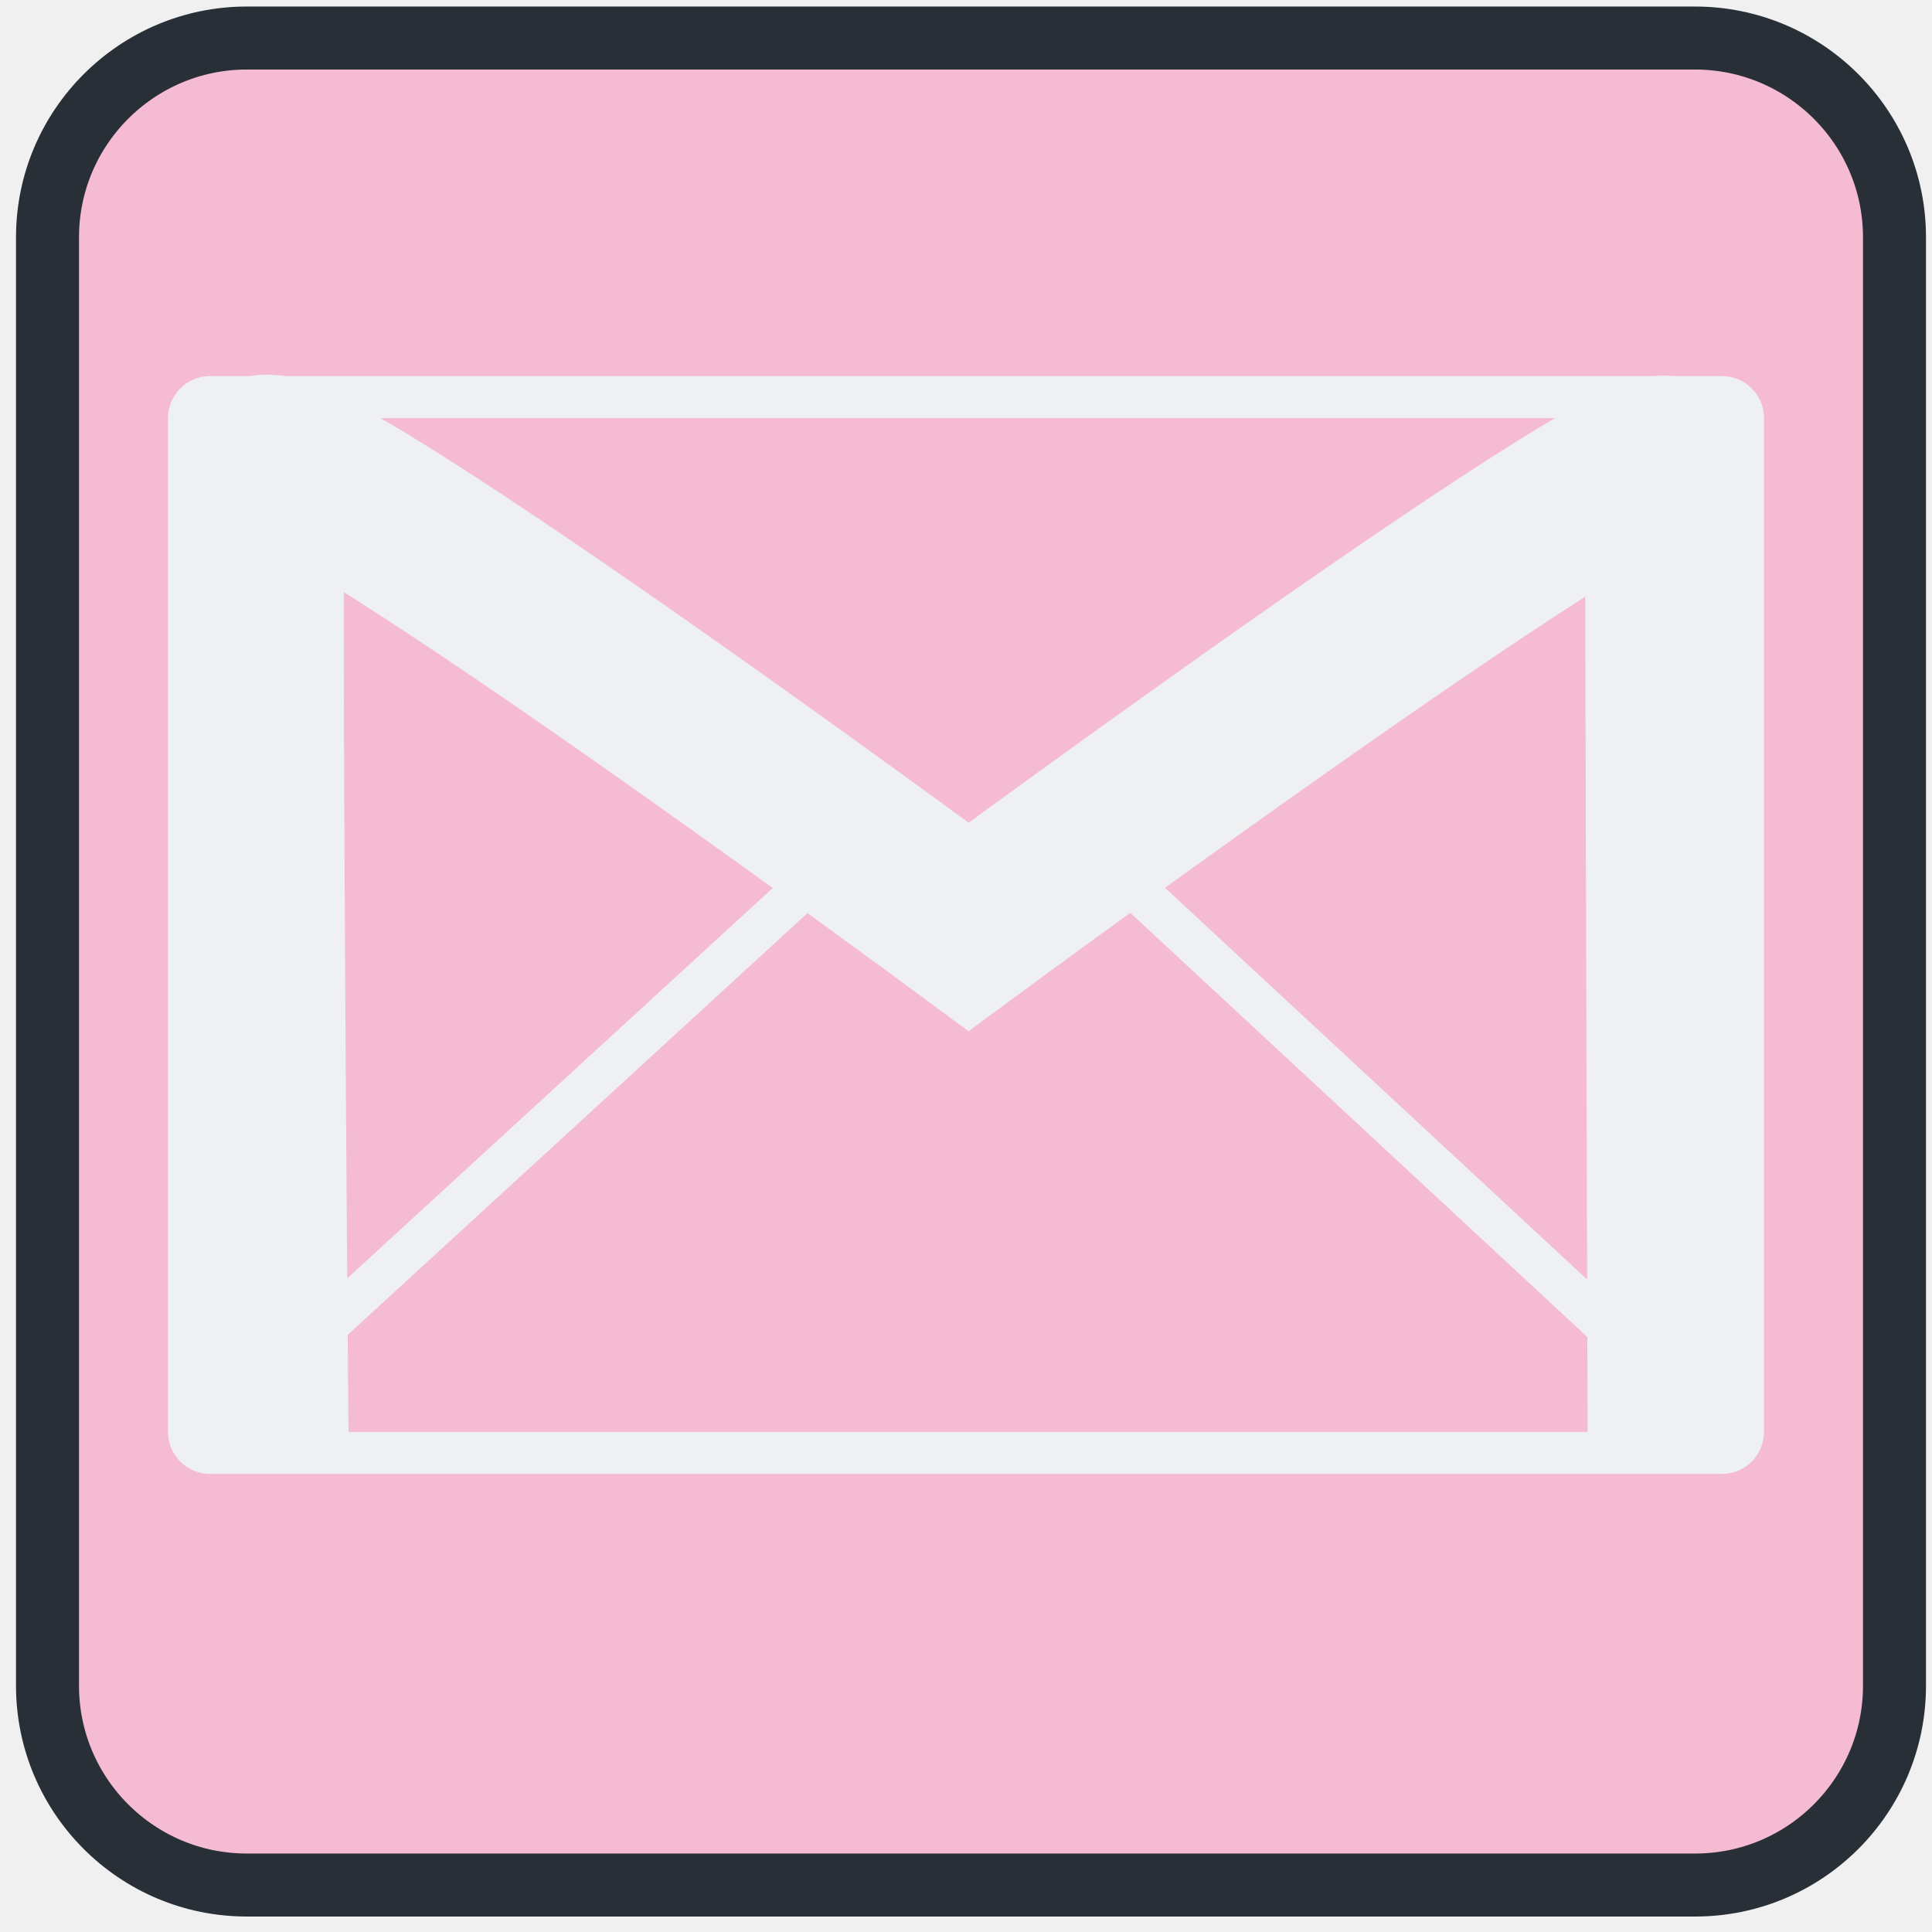
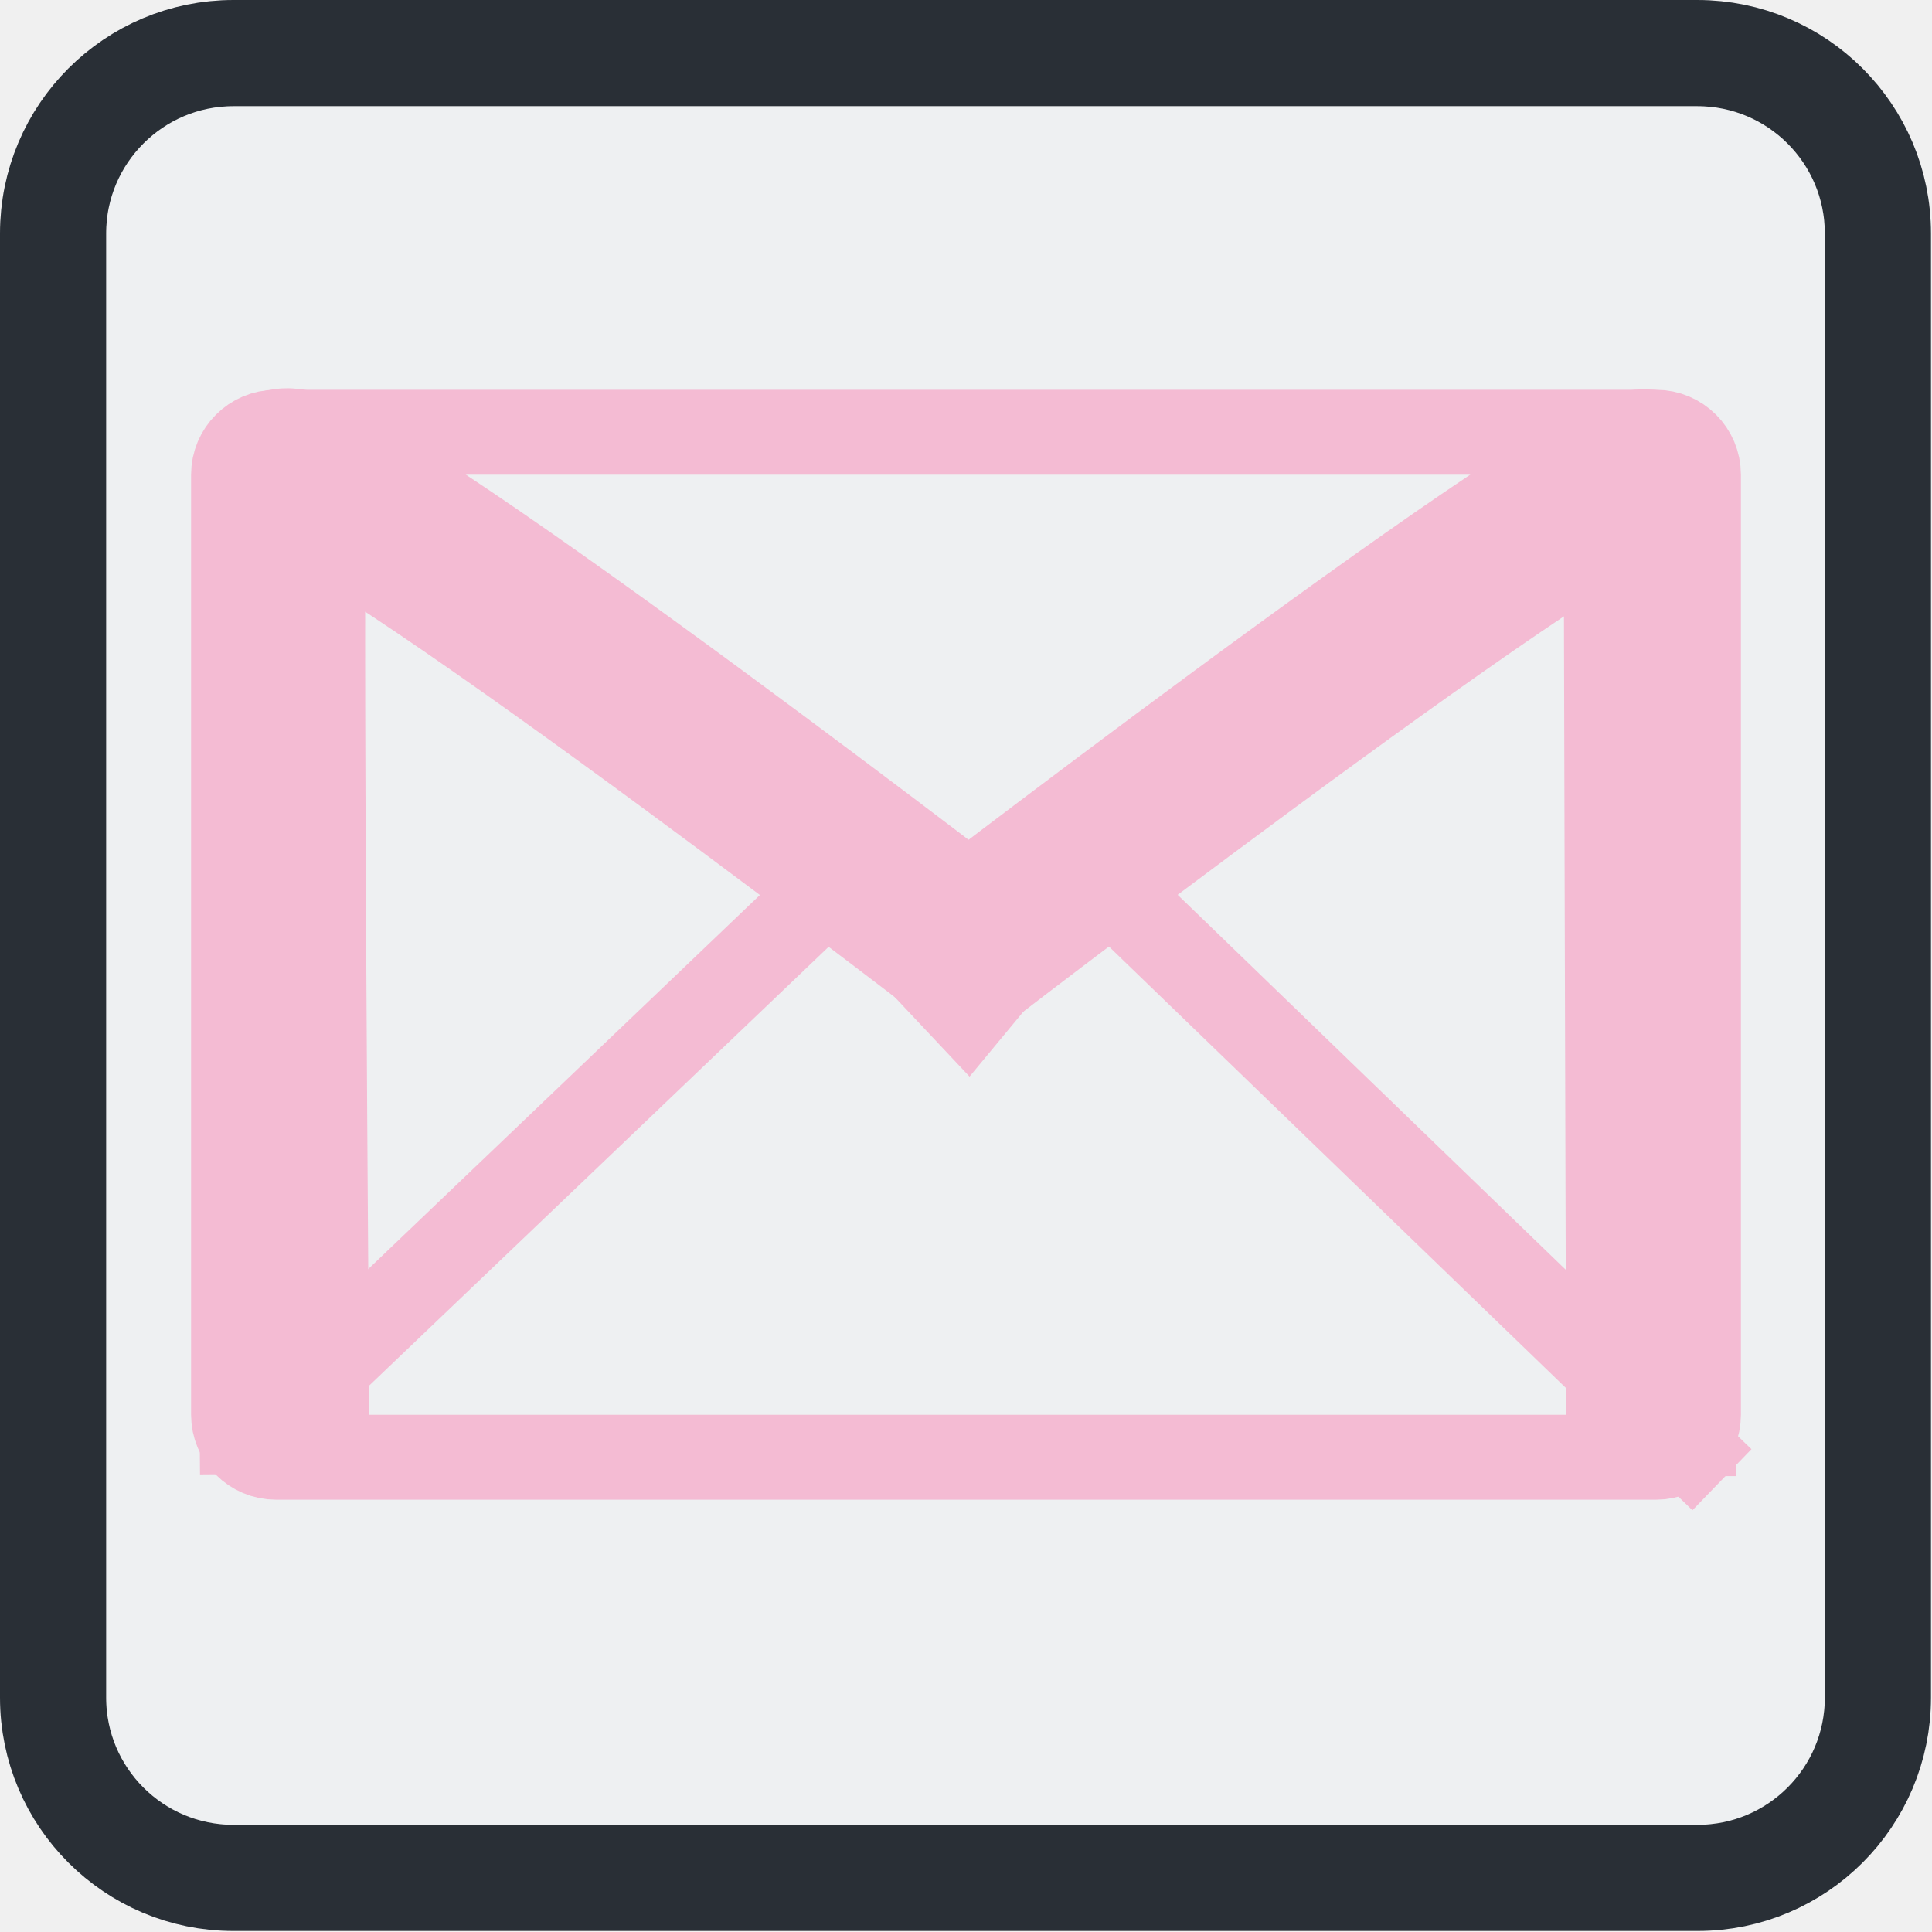
- <svg xmlns="http://www.w3.org/2000/svg" xmlns:xlink="http://www.w3.org/1999/xlink" width="92px" height="92px" viewBox="0 0 92 92" version="1.1">
+ <svg xmlns="http://www.w3.org/2000/svg" xmlns:xlink="http://www.w3.org/1999/xlink" width="91px" height="91px" viewBox="0 0 91 91" version="1.1">
  <defs>
-     <path d="M0.762,11.304 C0.762,5.233 5.694,0.311 11.758,0.311 L13.57,0.311 C19.643,0.311 29.492,0.311 35.568,0.311 L27.593,0.311 C33.669,0.311 43.521,0.311 49.601,0.311 L80.708,0.311 C86.787,0.311 91.714,5.233 91.714,11.304 L91.714,80.269 C91.714,86.341 86.792,91.263 80.721,91.263 L11.756,91.263 C5.684,91.263 0.762,86.341 0.762,80.269 L0.762,11.304 Z" id="path-1" />
-     <mask id="mask-2" maskContentUnits="userSpaceOnUse" maskUnits="objectBoundingBox" x="0" y="0" width="90.952" height="90.952" fill="white">
-       <use xlink:href="#path-1" />
-     </mask>
-     <rect id="path-3" x="0" y="0.36" width="76" height="52.278" rx="2" />
-     <mask id="mask-4" maskContentUnits="userSpaceOnUse" maskUnits="objectBoundingBox" x="0" y="0" width="76" height="52.278" fill="white">
-       <use xlink:href="#path-3" />
-     </mask>
+     <path d="M0,10.994 C0,4.922 4.932,0 10.996,0 L12.808,0 C18.881,0 28.731,0 34.806,0 L26.831,0 C32.907,0 42.759,0 48.84,0 L79.946,0 C86.025,0 90.952,4.922 90.952,10.994 L90.952,79.959 C90.952,86.03 86.03,90.952 79.959,90.952 L10.994,90.952 C4.922,90.952 0,86.03 0,79.959 L0,10.994 Z" id="path-1" />
  </defs>
  <g id="Page-1" stroke="none" stroke-width="1" fill="none" fill-rule="evenodd">
    <g id="Gmail">
-       <use id="Rectangle" stroke="#292F36" mask="url(#mask-2)" stroke-width="6" fill="#F4BBD3" xlink:href="#path-1" />
-       <g id="Group-4" transform="translate(8, 17.54882)" stroke="#EEF0F2">
-         <use id="Rectangle-3" mask="url(#mask-4)" stroke-width="4" xlink:href="#path-3" />
-         <path d="M71.59,47.538 C71.59,47.538 71.467,7.027 71.475,4.518 C71.483,2.009 38.123,26.586 38.123,26.586 C38.123,26.586 4.652,1.847 4.44,4.486 C4.228,7.126 4.569,47.414 4.569,47.414" id="Line" stroke-width="8" stroke-linecap="square" />
-         <polyline id="Line" stroke-width="2" stroke-linecap="square" points="3.205 49.57 31.831 23.311 38.075 29.689 43.98 22.845 73.572 50.307" />
+       <g id="Rectangle">
+         <use fill="#EEF0F2" fill-rule="evenodd" xlink:href="#path-1" />
+         <path stroke="#292F36" stroke-width="5" d="M2.5,10.994 C2.5,6.306 6.309,2.5 10.996,2.5 L12.808,2.5 C17.837,2.5 17.837,2.5 23.81,2.5 C29.78,2.5 29.78,2.5 34.806,2.5 L34.806,-2.5 L26.831,-2.5 L26.831,2.5 C31.863,2.5 31.863,2.5 37.84,2.5 C43.811,2.5 43.811,2.5 48.84,2.5 L79.946,2.5 C84.645,2.5 88.452,6.304 88.452,10.994 L88.452,79.959 C88.452,84.65 84.65,88.452 79.959,88.452 L10.994,88.452 C6.303,88.452 2.5,84.65 2.5,79.959 L2.5,10.994 Z" />
+       </g>
+       <g id="Group-4" transform="translate(9, 18)" stroke="#F4BBD3">
+         <rect id="Rectangle-3" stroke-width="4" x="2" y="2.36" width="69" height="48.278" rx="2" />
+         <path d="M68.765,47.538 C68.765,47.538 68.646,7.027 68.653,4.518 C68.661,2.009 36.618,26.586 36.618,26.586 C36.618,26.586 4.468,1.847 4.265,4.486 C4.061,7.126 4.388,47.414 4.388,47.414" id="Line" stroke-width="8" stroke-linecap="square" />
+         <polyline id="Line" stroke-width="4" stroke-linecap="square" points="3.079 49.57 30.574 23.311 36.572 29.689 42.243 22.845 70.668 50.307" />
      </g>
    </g>
  </g>
</svg>
